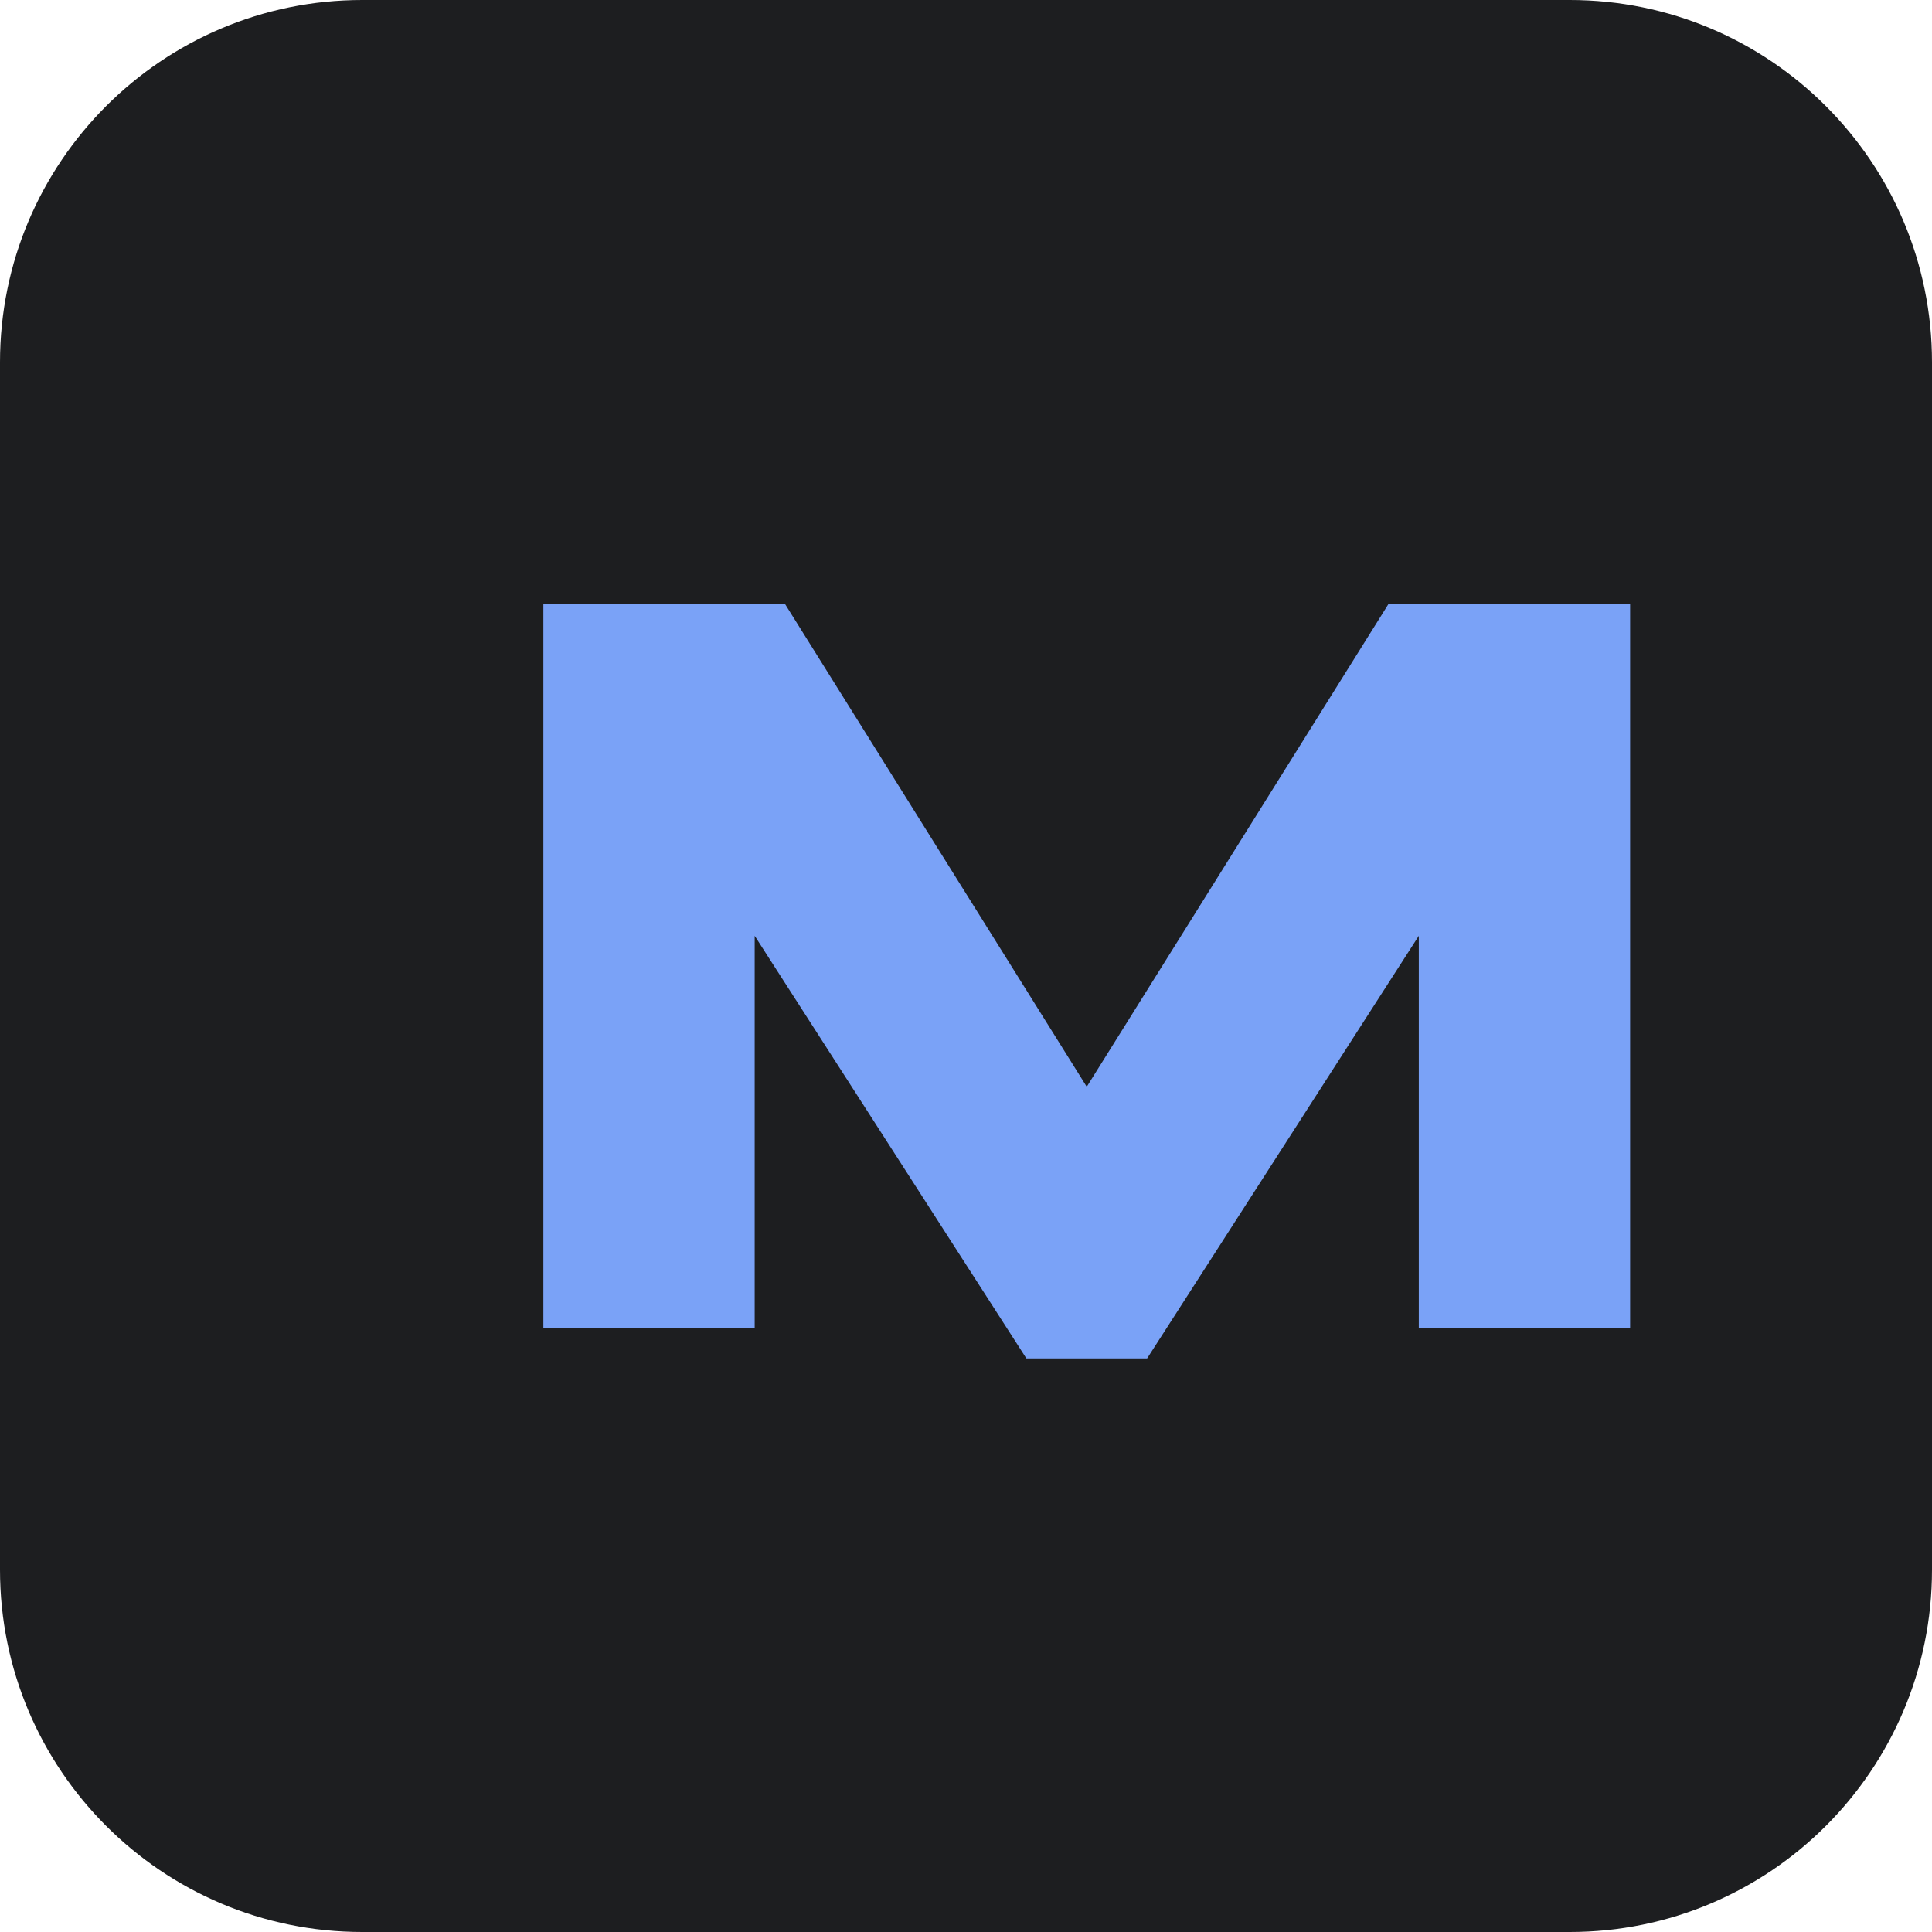
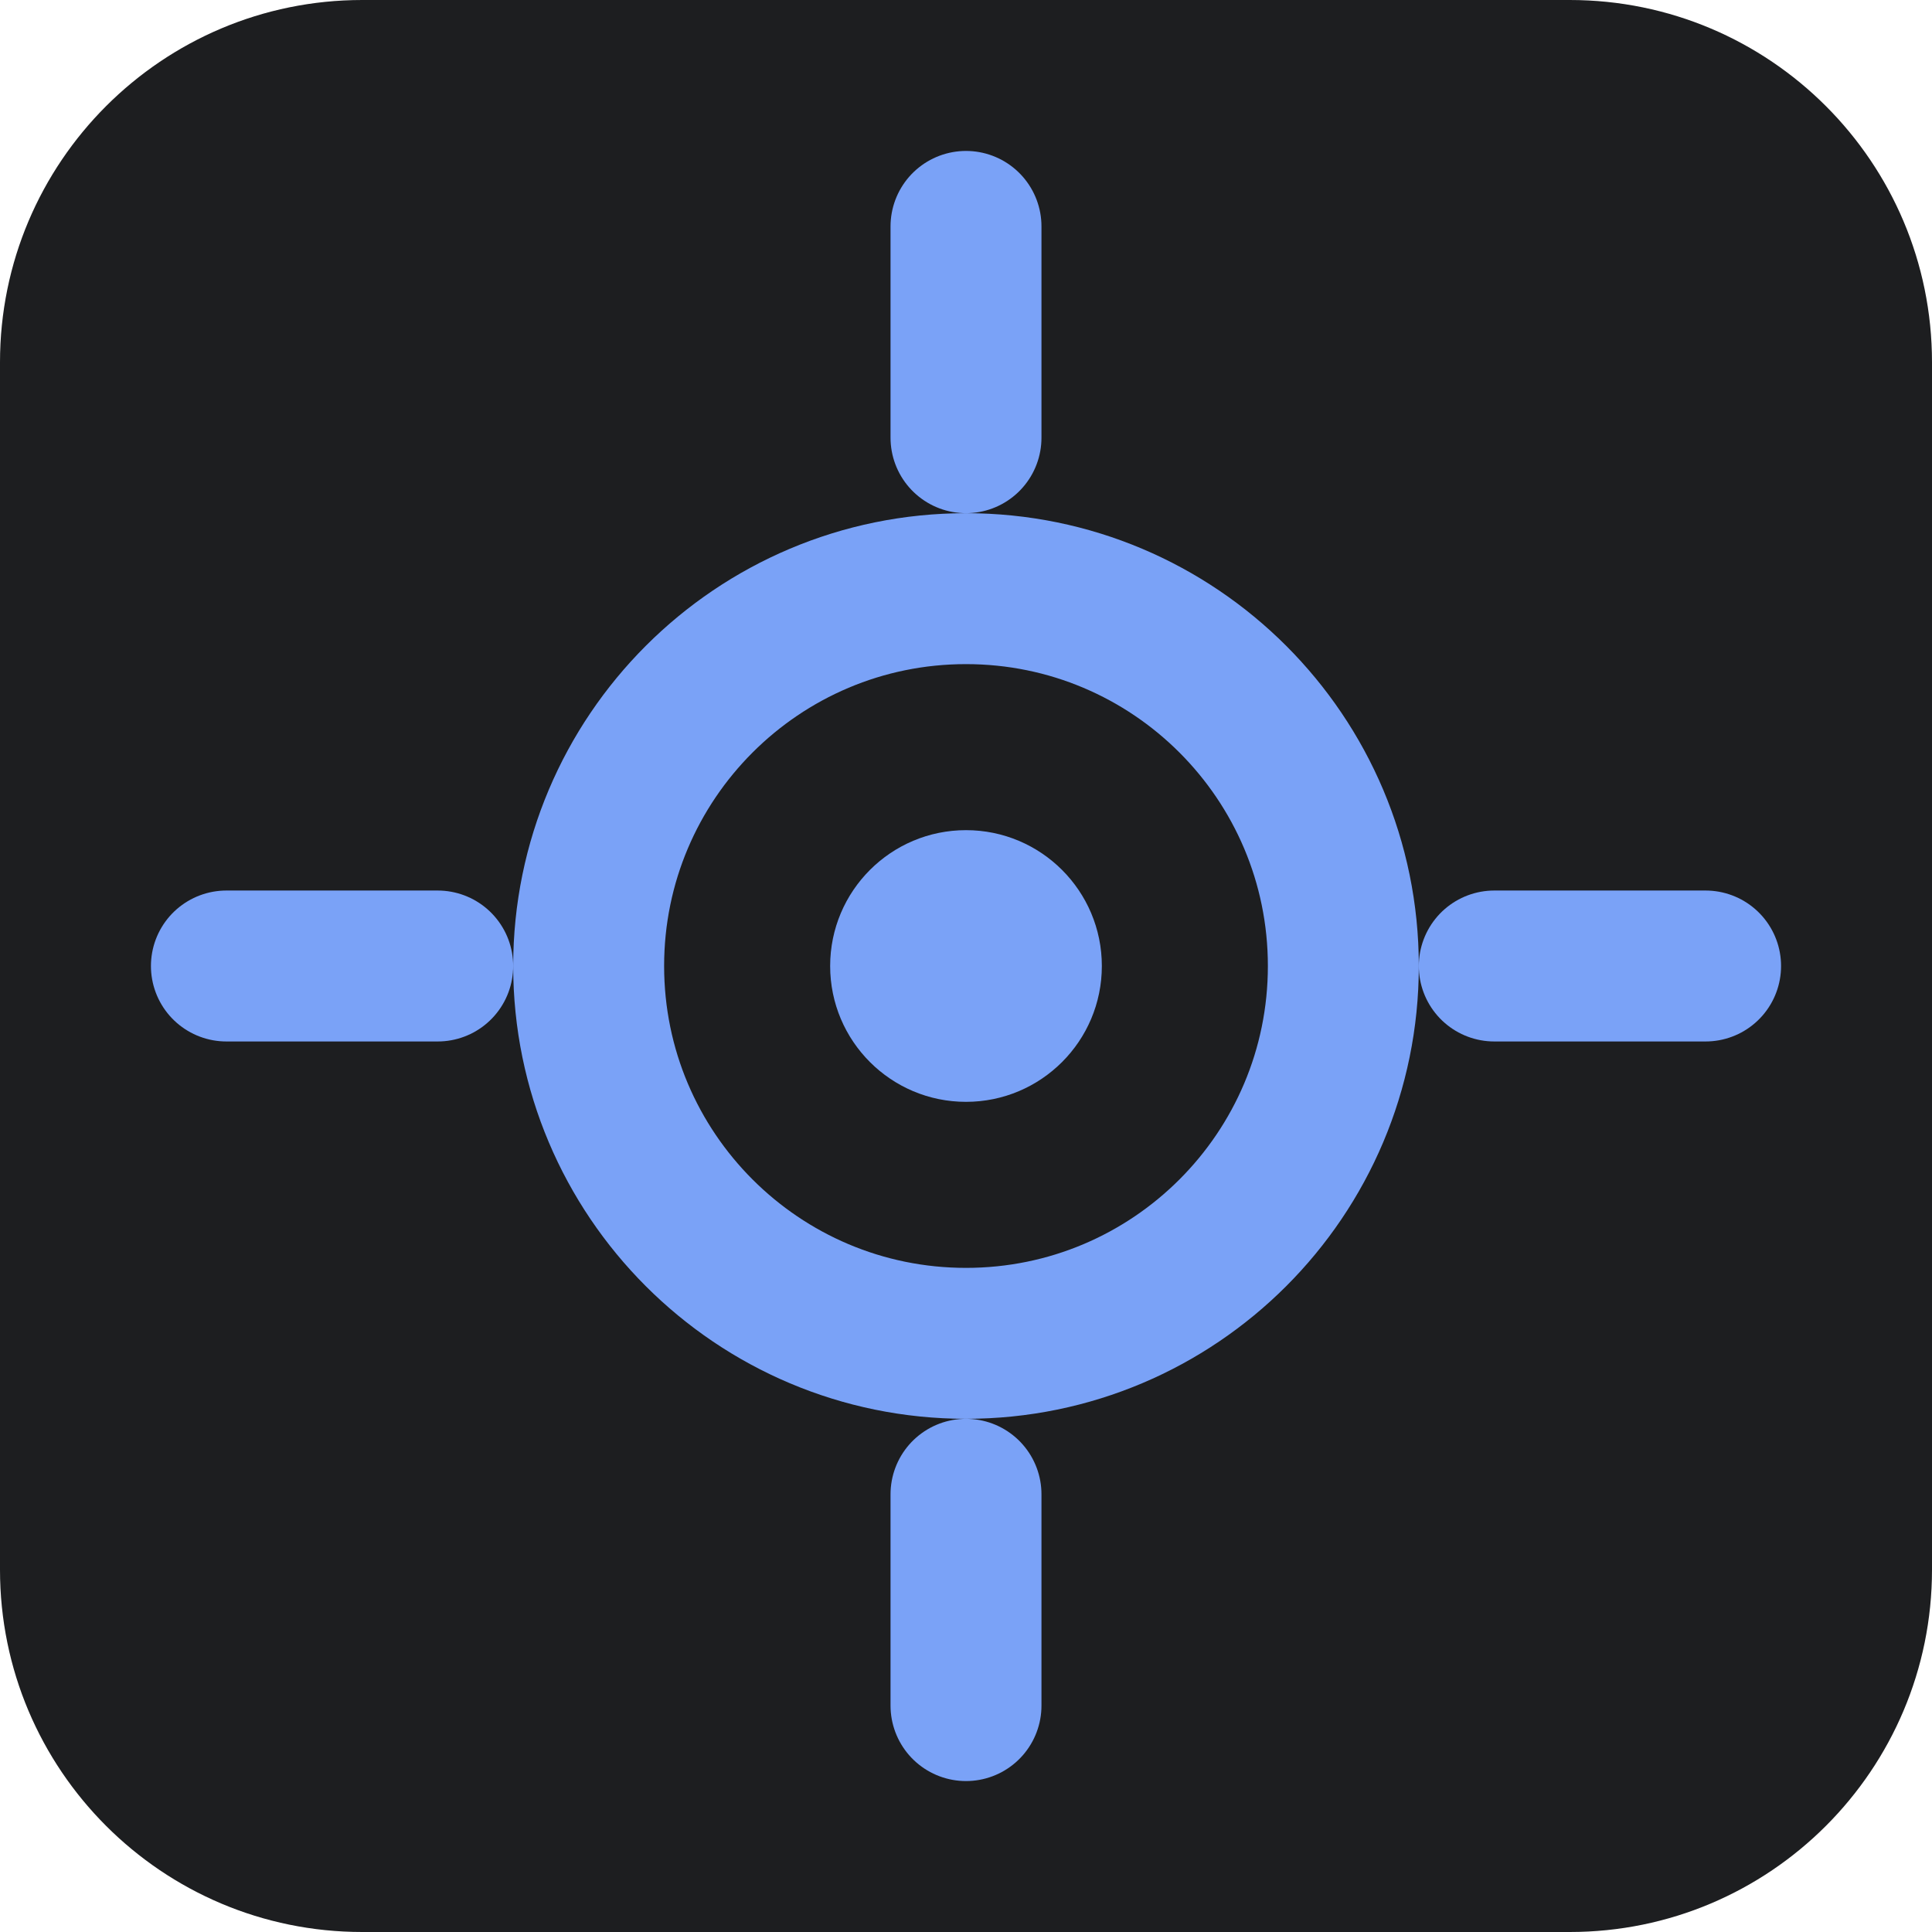
- <svg xmlns="http://www.w3.org/2000/svg" viewBox="0 0 64 64" fill="none">
+ <svg xmlns="http://www.w3.org/2000/svg" viewBox="0 0 64 64" fill="none" role="img" aria-label="groundtruth">
  <rect width="64" height="64" rx="12" fill="#1d1e20" />
-   <path d="M18 44V20h8l10 16 10-16h8v24h-7V31l-9 14h-4l-9-14v13h-7z" fill="#7aa2f7" />
+   <g stroke="#7aa2f7" stroke-width="5" stroke-linecap="round">
+     <circle cx="32" cy="32" r="12.5" />
+     <path d="M32 7.5v7M32 49.5v7M7.5 32h7M49.5 32h7" />
+   </g>
+   <circle cx="32" cy="32" r="4.5" fill="#7aa2f7" />
</svg>
